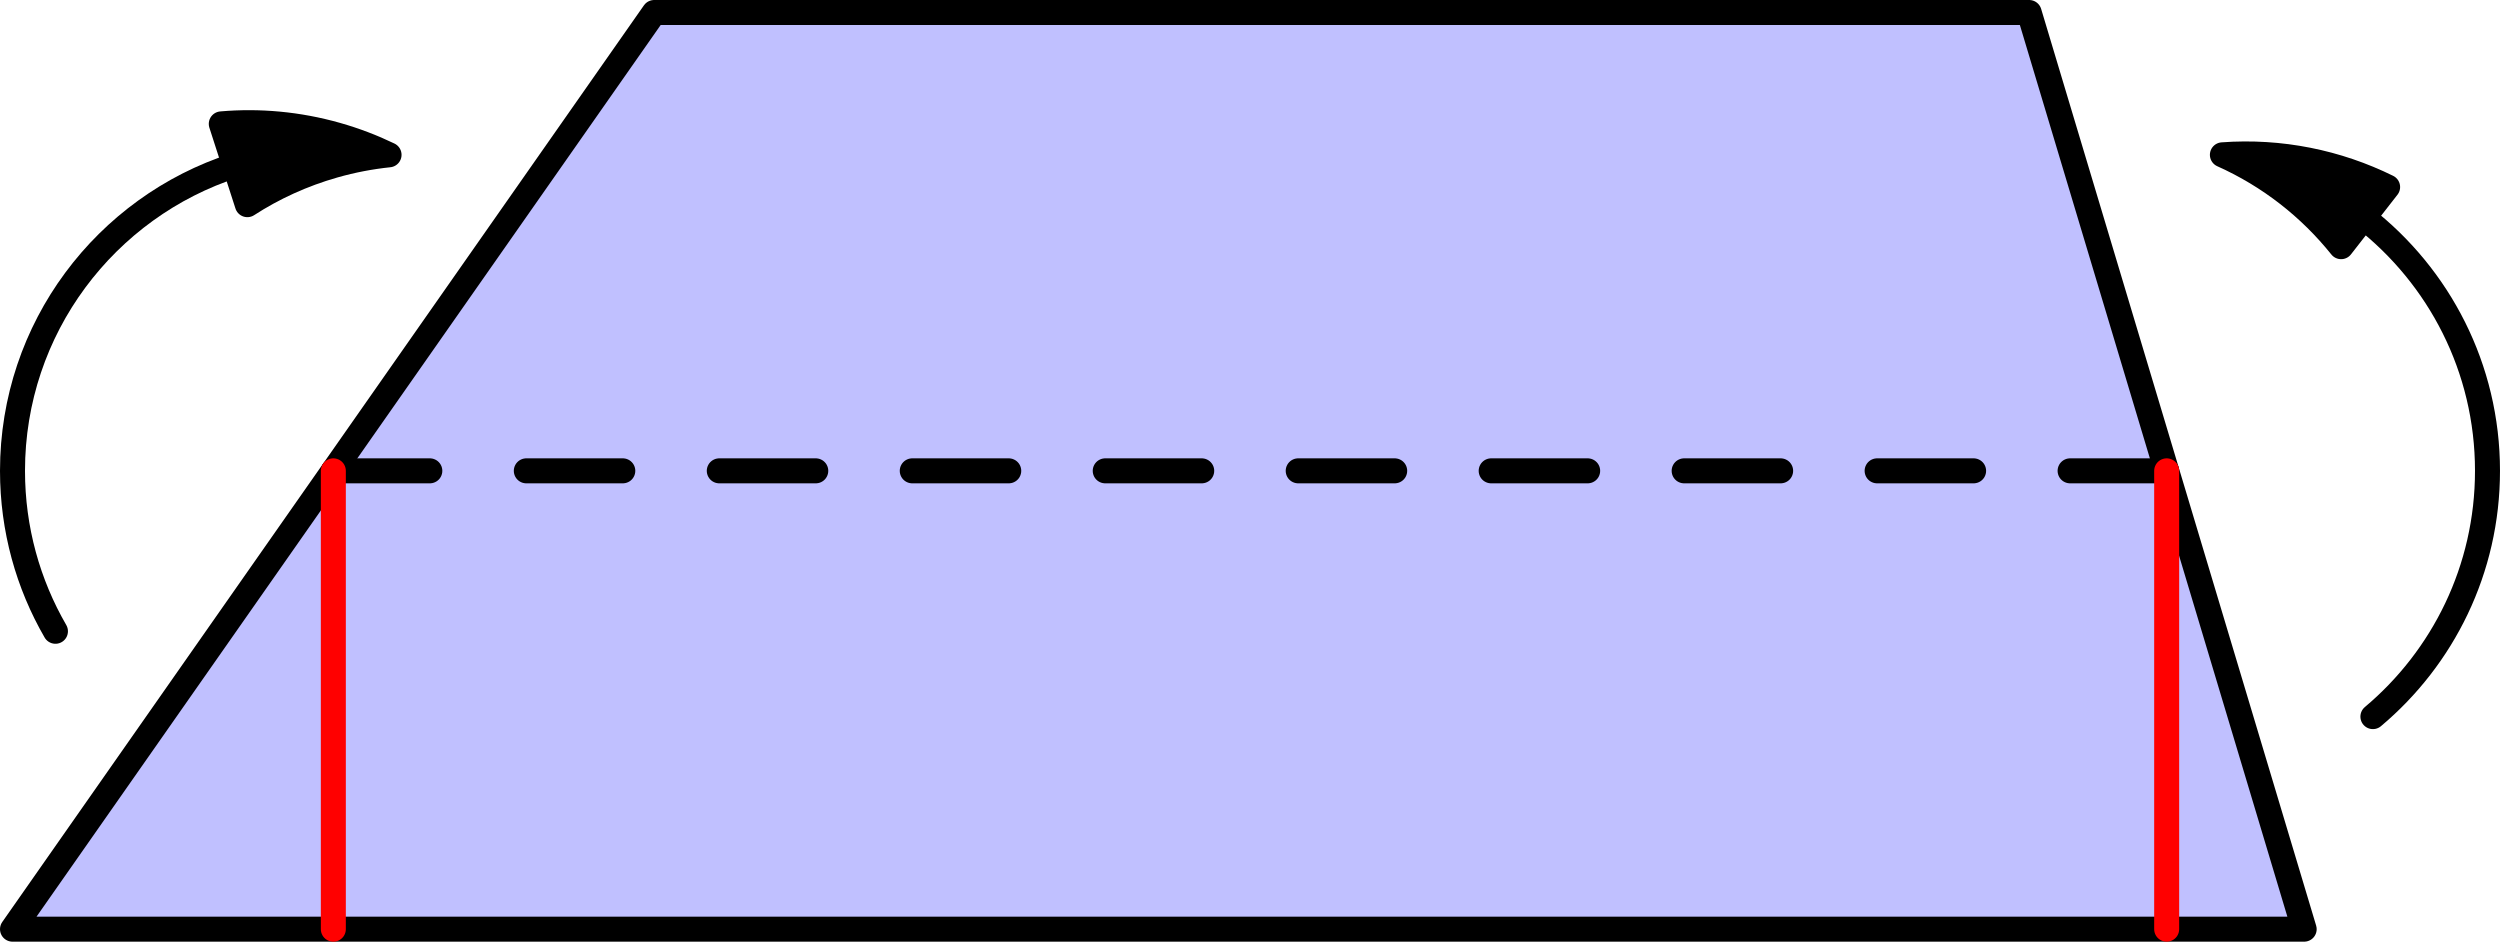
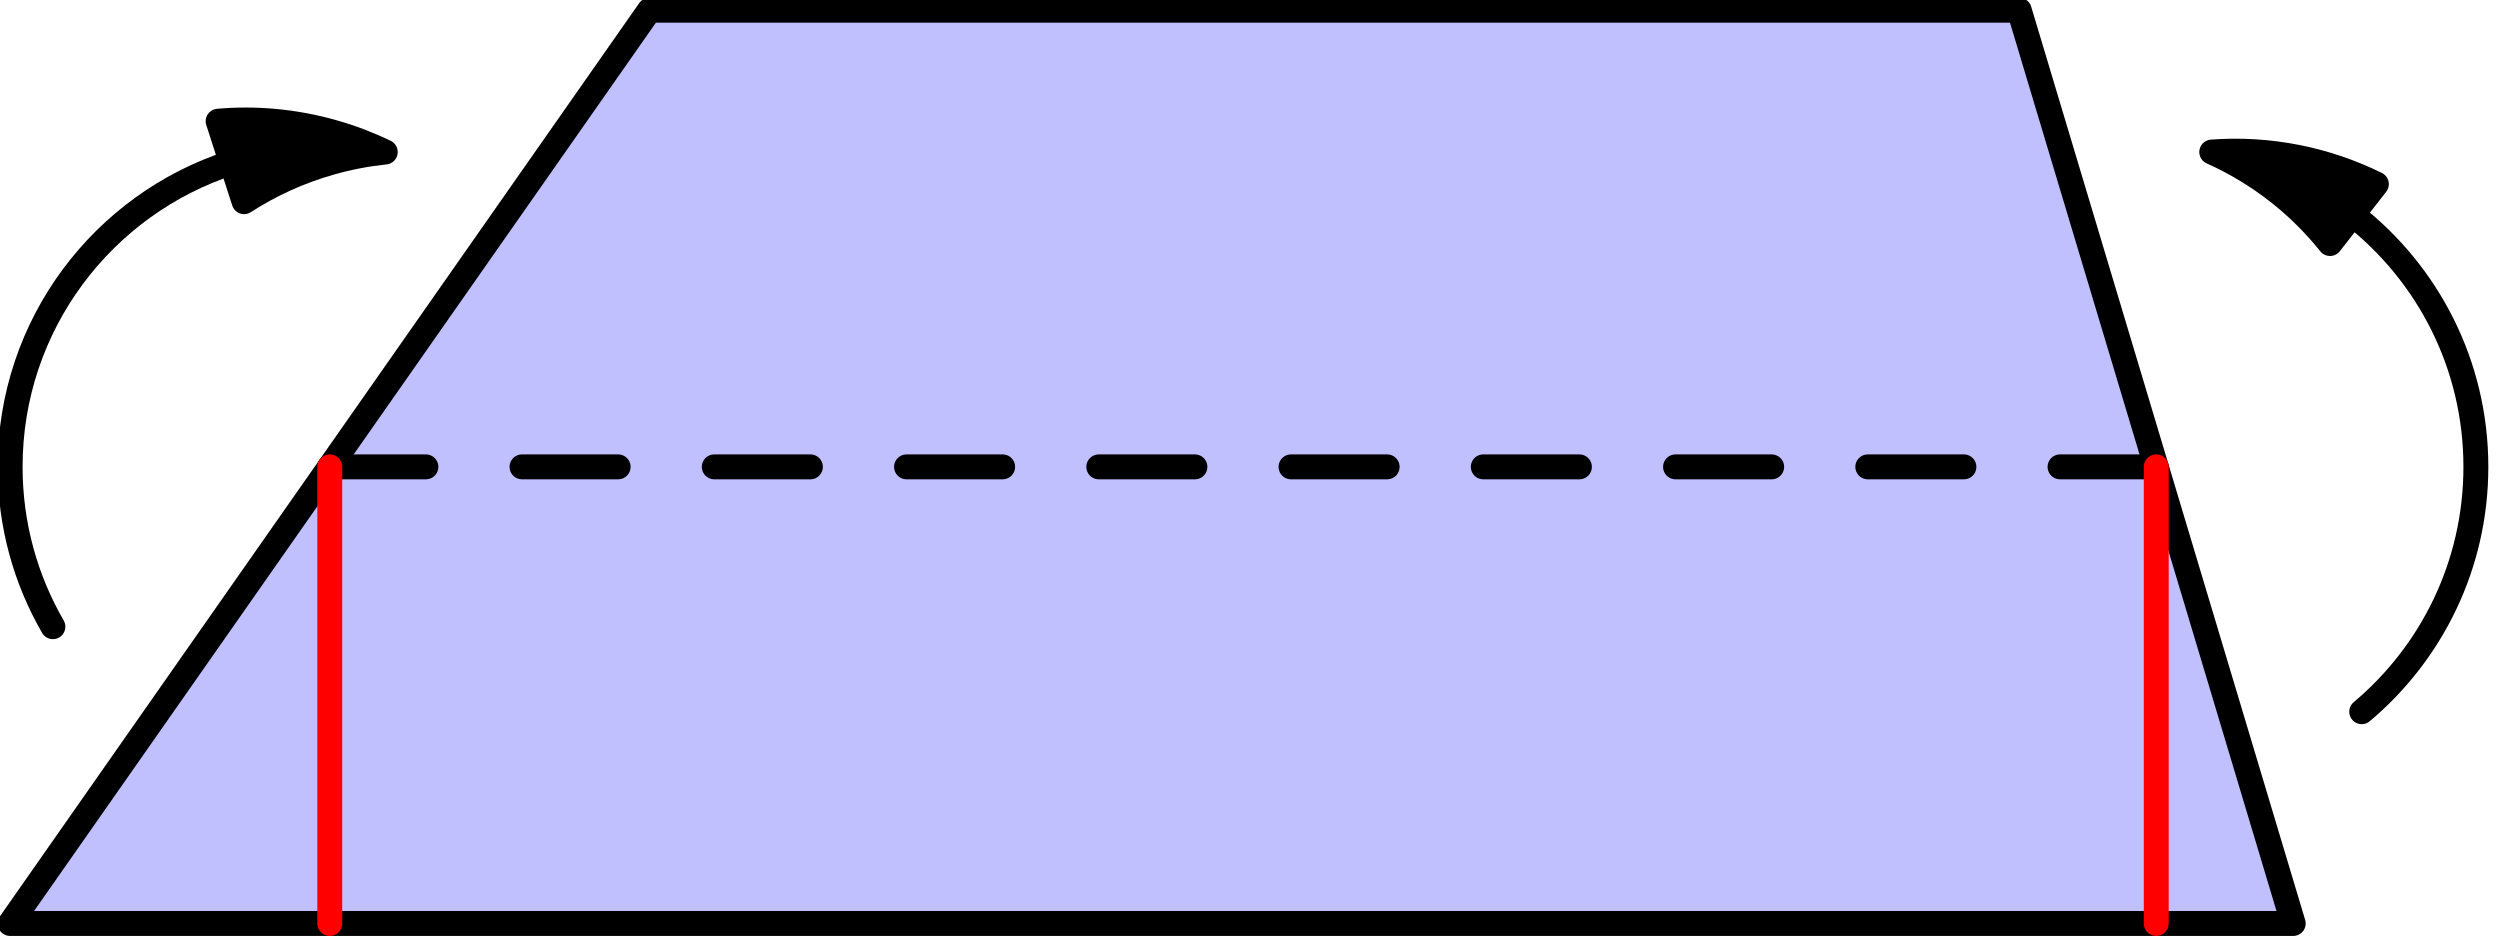
- <svg xmlns="http://www.w3.org/2000/svg" height="85.418pt" version="1.1" viewBox="56.409 53.858 226.772 85.418" width="226.772pt">
-   <g id="page1" transform="matrix(0.996264 0 0 0.996264 0 0)">
-     <g transform="matrix(1 0 0 1 86.9706 96.9291)">
+ <svg xmlns="http://www.w3.org/2000/svg" height="85.738pt" version="1.1" viewBox="56.621 54.06 227.622 85.738" width="227.622pt">
+   <g id="page1">
+     <g transform="matrix(0.996264 0 0 0.996264 86.6457 96.5669)">
      <path d="M -29.212 41.731L 29.212 -41.731L 154.404 -41.731L 179.442 41.731L -29.212 41.731Z" fill="#c0c0ff" />
    </g>
-     <g transform="matrix(1 0 0 1 86.9706 96.9291)">
+     <g transform="matrix(0.996264 0 0 0.996264 86.6457 96.5669)">
      <path d="M -29.212 41.731L 29.212 -41.731L 154.404 -41.731L 179.442 41.731L -29.212 41.731Z" fill="none" stroke="#000000" stroke-linecap="round" stroke-linejoin="round" stroke-miterlimit="10.037" stroke-width="2.276" />
    </g>
-     <g transform="matrix(1 0 0 1 86.9706 96.9291)">
+     <g transform="matrix(0.996264 0 0 0.996264 86.6457 96.5669)">
      <path d="M 0 0L 166.923 0" fill="none" stroke="#000000" stroke-linecap="round" stroke-linejoin="round" stroke-miterlimit="10.037" stroke-width="2.276" stroke-dasharray="8.785,8.785" />
    </g>
-     <g transform="matrix(1 0 0 1 86.9706 96.9291)">
+     <g transform="matrix(0.996264 0 0 0.996264 86.6457 96.5669)">
      <path d="M 0 41.731L 0 0" fill="none" stroke="#ff0000" stroke-linecap="round" stroke-linejoin="round" stroke-miterlimit="10.037" stroke-width="2.276" />
    </g>
-     <g transform="matrix(1 0 0 1 86.9706 96.9291)">
+     <g transform="matrix(0.996264 0 0 0.996264 86.6457 96.5669)">
      <path d="M 166.923 41.731L 166.923 0" fill="none" stroke="#ff0000" stroke-linecap="round" stroke-linejoin="round" stroke-miterlimit="10.037" stroke-width="2.276" />
    </g>
-     <g transform="matrix(1 0 0 1 86.9706 96.9291)">
+     <g transform="matrix(0.996264 0 0 0.996264 86.6457 96.5669)">
      <path d="M -8.981 -27.805C -20.72 -24.016 -29.212 -13 -29.212 -0C -29.212 5.322 -27.788 10.311 -25.302 14.608" fill="none" stroke="#000000" stroke-linecap="round" stroke-linejoin="round" stroke-miterlimit="10.037" stroke-width="2.276" />
    </g>
-     <g transform="matrix(1 0 0 1 86.9706 96.9291)">
+     <g transform="matrix(0.996264 0 0 0.996264 86.6457 96.5669)">
      <path d="M 5.073 -28.773C 3.567 -29.5 1.978 -30.108 0.313 -30.581C -3.208 -31.581 -6.761 -31.89 -10.203 -31.59L -7.829 -24.234C -5.447 -25.776 -2.798 -26.993 0.073 -27.809C 1.738 -28.282 3.409 -28.6 5.073 -28.773Z" fill="#000000" />
    </g>
-     <g transform="matrix(1 0 0 1 86.9706 96.9291)">
+     <g transform="matrix(0.996264 0 0 0.996264 86.6457 96.5669)">
      <path d="M 5.073 -28.773C 3.567 -29.5 1.978 -30.108 0.313 -30.581C -3.208 -31.581 -6.761 -31.89 -10.203 -31.59L -7.829 -24.234C -5.447 -25.776 -2.798 -26.993 0.073 -27.809C 1.738 -28.282 3.409 -28.6 5.073 -28.773Z" fill="none" stroke="#000000" stroke-linecap="round" stroke-linejoin="round" stroke-miterlimit="10.037" stroke-width="2.276" />
    </g>
-     <g transform="matrix(1 0 0 1 86.9706 96.9291)">
+     <g transform="matrix(0.996264 0 0 0.996264 86.6457 96.5669)">
      <path d="M 184.867 -23.052C 191.724 -17.706 196.134 -9.368 196.134 0C 196.134 8.983 192.079 17.019 185.7 22.378" fill="none" stroke="#000000" stroke-linecap="round" stroke-linejoin="round" stroke-miterlimit="10.037" stroke-width="2.276" />
    </g>
-     <g transform="matrix(1 0 0 1 86.9706 96.9291)">
+     <g transform="matrix(0.996264 0 0 0.996264 86.6457 96.5669)">
      <path d="M 171.996 -28.773C 176.302 -26.844 179.973 -23.944 182.806 -20.409L 187.04 -25.839C 182.469 -28.093 177.294 -29.167 171.996 -28.773Z" fill="#000000" />
    </g>
-     <g transform="matrix(1 0 0 1 86.9706 96.9291)">
+     <g transform="matrix(0.996264 0 0 0.996264 86.6457 96.5669)">
      <path d="M 171.996 -28.773C 176.302 -26.844 179.973 -23.944 182.806 -20.409L 187.04 -25.839C 182.469 -28.093 177.294 -29.167 171.996 -28.773Z" fill="none" stroke="#000000" stroke-linecap="round" stroke-linejoin="round" stroke-miterlimit="10.037" stroke-width="2.276" />
    </g>
  </g>
</svg>
